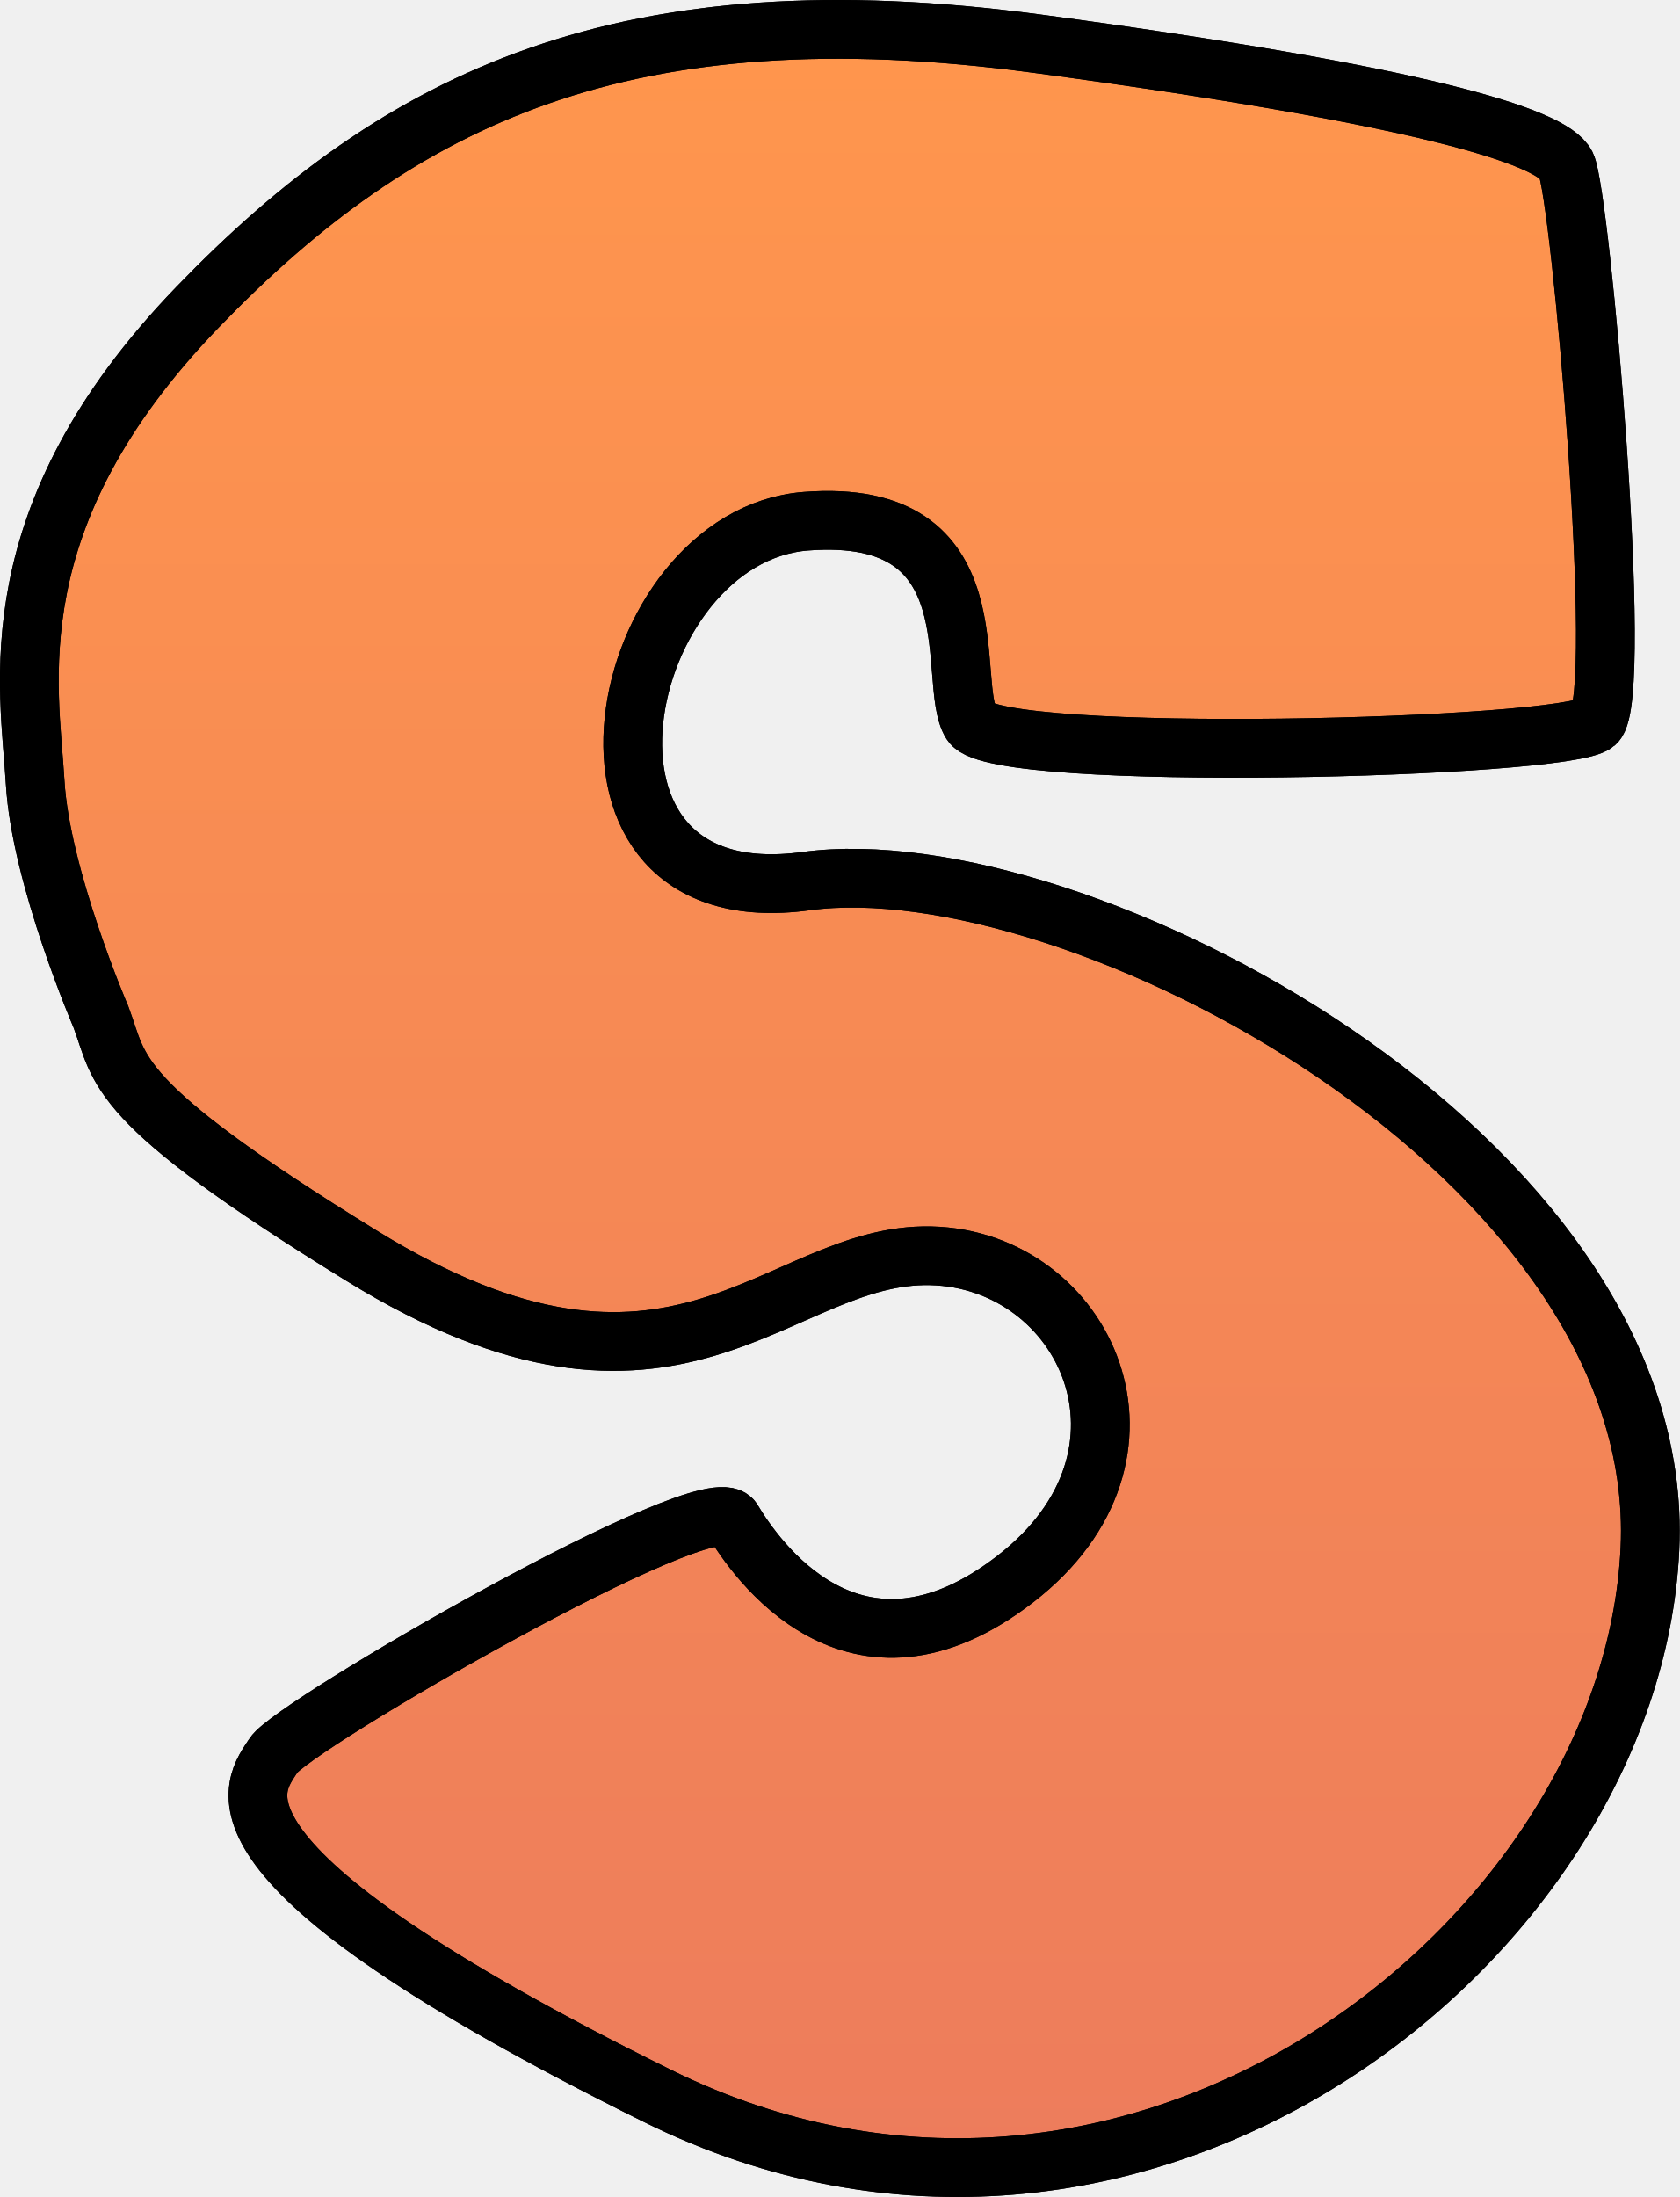
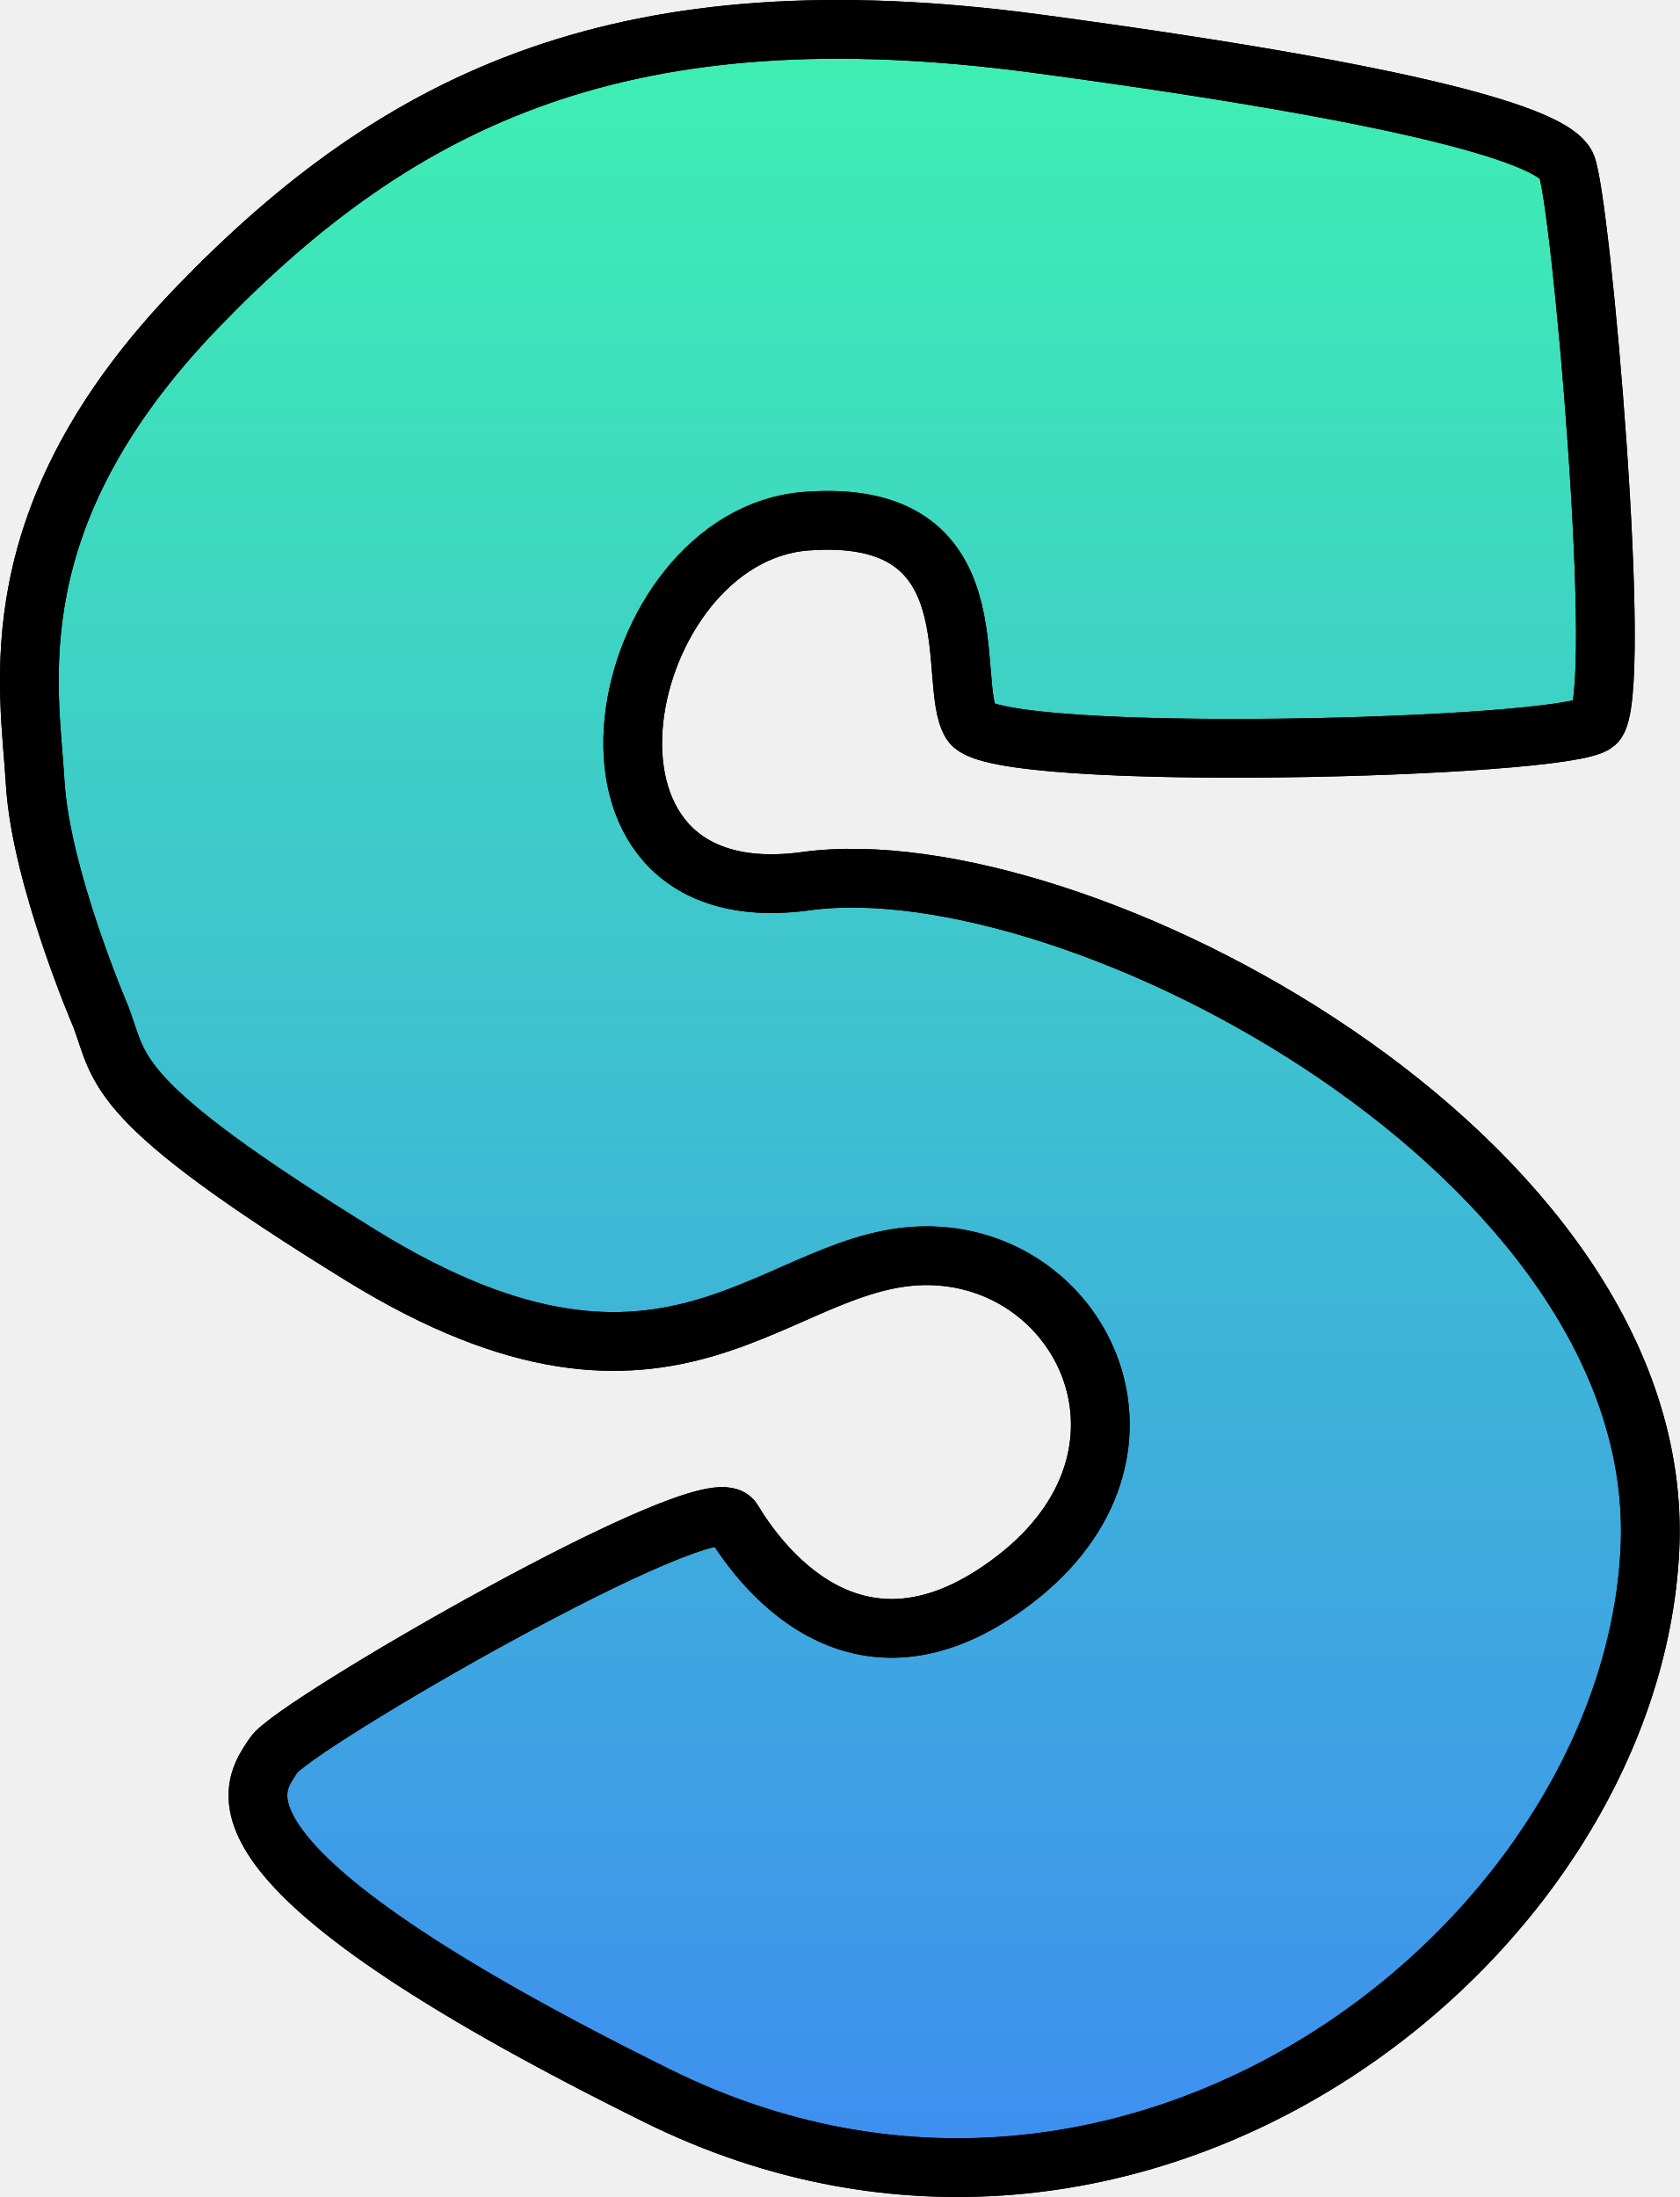
<svg xmlns="http://www.w3.org/2000/svg" preserveAspectRatio="none" overflow="visible" style="display: block;" width="1001.31" height="1309.46" viewBox="0 0 1001.31 1309.46" fill="none">
  <g id="S">
    <g id="S content">
      <path id="Vector 453" d="M951.13 431.061C968.651 415.746 942.19 115.451 933.609 98.316C925.028 81.182 846.073 56.667 618.408 26.055C372.994 -6.944 238.82 57.646 117.69 183.153C-3.441 308.661 17.645 409.557 20.952 466.224C24.26 522.89 60.188 606.179 60.188 606.179C72.259 638.266 65.004 655.652 215.613 748.469C403.874 864.491 462.979 746.28 554.921 748.469C646.862 750.658 701.589 866.68 605.27 941.109C508.95 1015.54 449.845 927.974 436.711 906.083C423.576 884.192 174.014 1028.67 163.069 1046.18C152.124 1063.7 106.75 1108.15 391.778 1249.13C676.807 1390.11 972.584 1157.39 983.556 923.161C994.529 688.929 640.321 503.292 480.508 525.183C320.695 547.074 366.676 319.409 480.508 310.653C594.34 301.897 563.673 406.973 578.996 431.061C594.32 455.15 933.609 446.376 951.13 431.061Z" fill="url(#paint0_linear_2321_1052)" stroke="black" stroke-width="35" />
      <g id="S_mask">
        <mask id="mask0_2321_1052" style="mask-type:alpha" maskUnits="userSpaceOnUse" x="17" y="17" width="967" height="1275">
          <path id="S_2" d="M951.13 431.061C968.651 415.746 942.19 115.451 933.609 98.316C925.028 81.182 846.073 56.667 618.408 26.055C372.994 -6.944 238.82 57.646 117.69 183.153C-3.441 308.661 17.645 409.557 20.952 466.224C24.26 522.89 60.188 606.179 60.188 606.179C72.259 638.266 65.004 655.652 215.613 748.469C403.874 864.491 462.979 746.28 554.921 748.469C646.862 750.658 701.589 866.68 605.27 941.109C508.95 1015.54 449.845 927.974 436.711 906.083C423.576 884.192 174.014 1028.67 163.069 1046.18C152.124 1063.7 106.75 1108.15 391.778 1249.13C676.807 1390.11 972.584 1157.39 983.556 923.161C994.529 688.929 640.321 503.292 480.508 525.183C320.695 547.074 366.676 319.409 480.508 310.653C594.34 301.897 563.673 406.973 578.996 431.061C594.32 455.15 933.609 446.376 951.13 431.061Z" fill="white" />
        </mask>
        <g mask="url(#mask0_2321_1052)">
          <g id="Image â add image here">
</g>
        </g>
      </g>
    </g>
    <path id="S_3" d="M951.13 431.061C968.651 415.746 942.19 115.451 933.609 98.316C925.028 81.182 846.073 56.667 618.408 26.055C372.994 -6.944 238.82 57.646 117.69 183.153C-3.441 308.661 17.645 409.557 20.952 466.224C24.26 522.89 60.188 606.179 60.188 606.179C72.259 638.266 65.004 655.652 215.613 748.469C403.874 864.491 462.979 746.28 554.921 748.469C646.862 750.658 701.589 866.68 605.27 941.109C508.95 1015.54 449.845 927.974 436.711 906.083C423.576 884.192 174.014 1028.67 163.069 1046.18C152.124 1063.7 106.75 1108.15 391.778 1249.13C676.807 1390.11 972.584 1157.39 983.556 923.161C994.529 688.929 640.321 503.292 480.508 525.183C320.695 547.074 366.676 319.409 480.508 310.653C594.34 301.897 563.673 406.973 578.996 431.061C594.32 455.15 933.609 446.376 951.13 431.061Z" stroke="black" stroke-width="35" />
  </g>
  <defs>
    <linearGradient id="paint0_linear_2321_1052" x1="500.648" y1="17.5" x2="500.648" y2="1291.96" gradientUnits="userSpaceOnUse">
-       <stop stop-color="#FF964D" />
-       <stop offset="1" stop-color="#ED7C5C" />
+       <stop stop-color="#3EF0B2" />
+       <stop offset="1" stop-color="#3E8EF0" />
    </linearGradient>
  </defs>
</svg>
